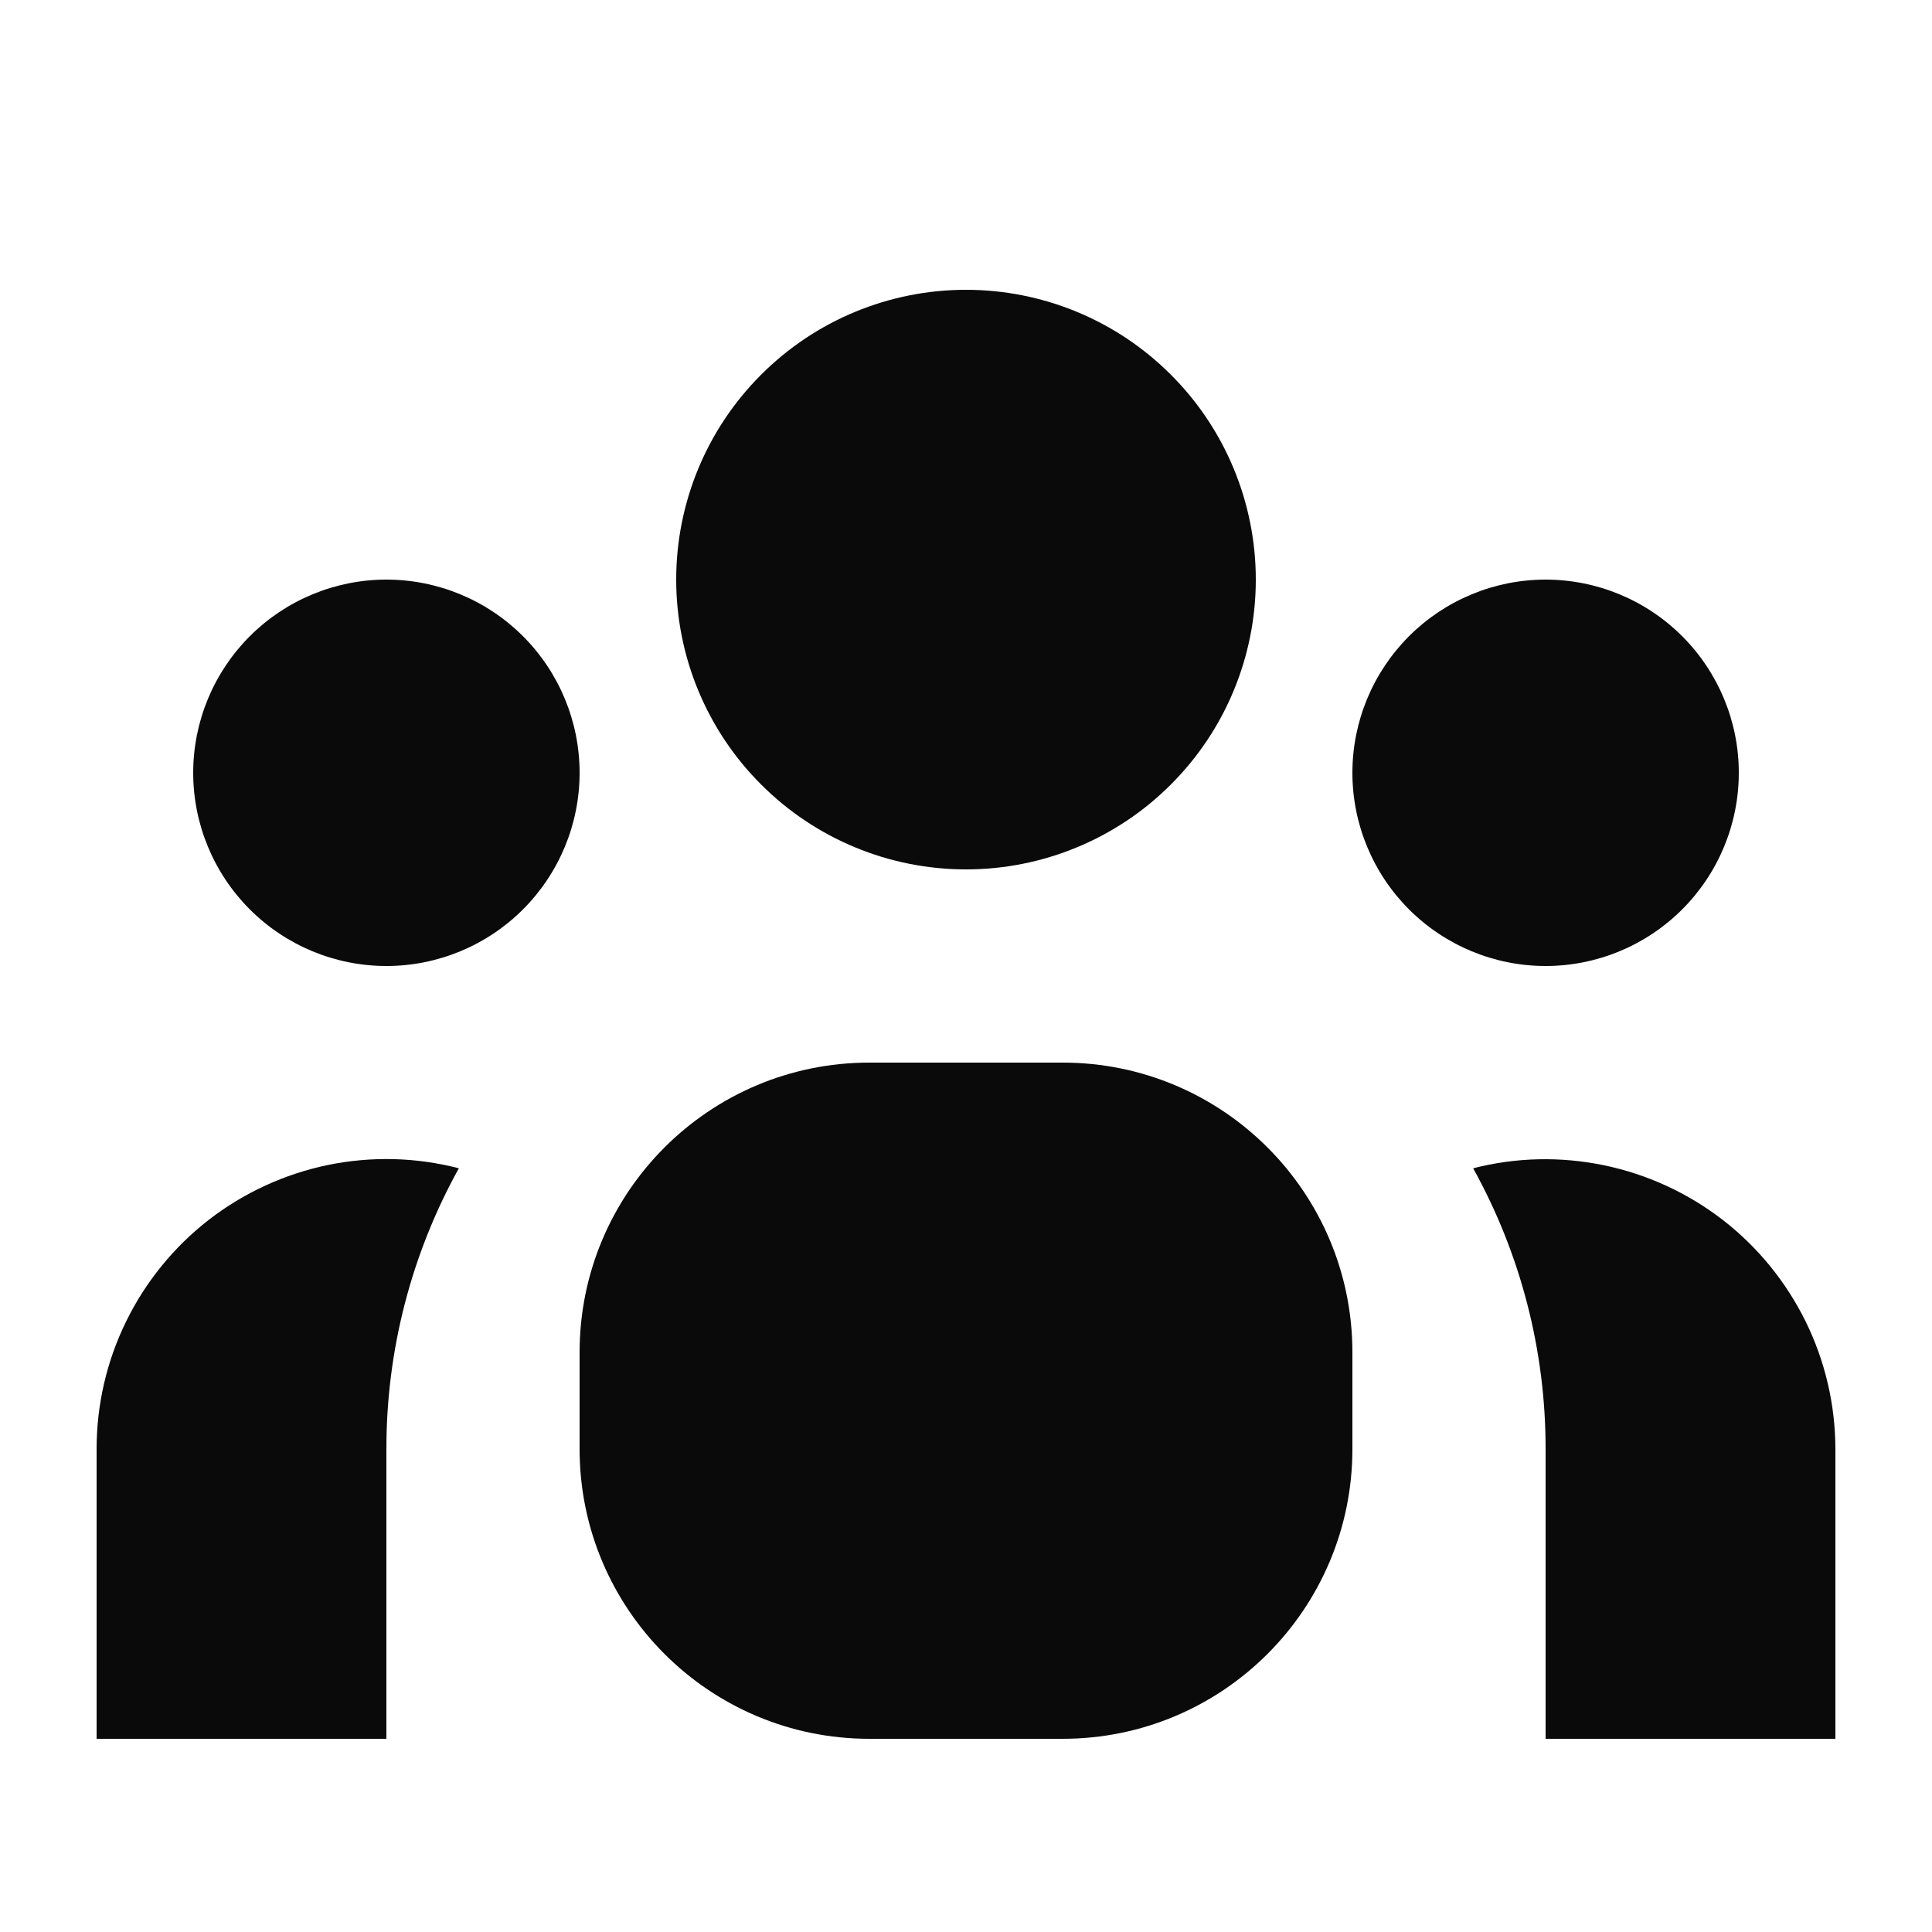
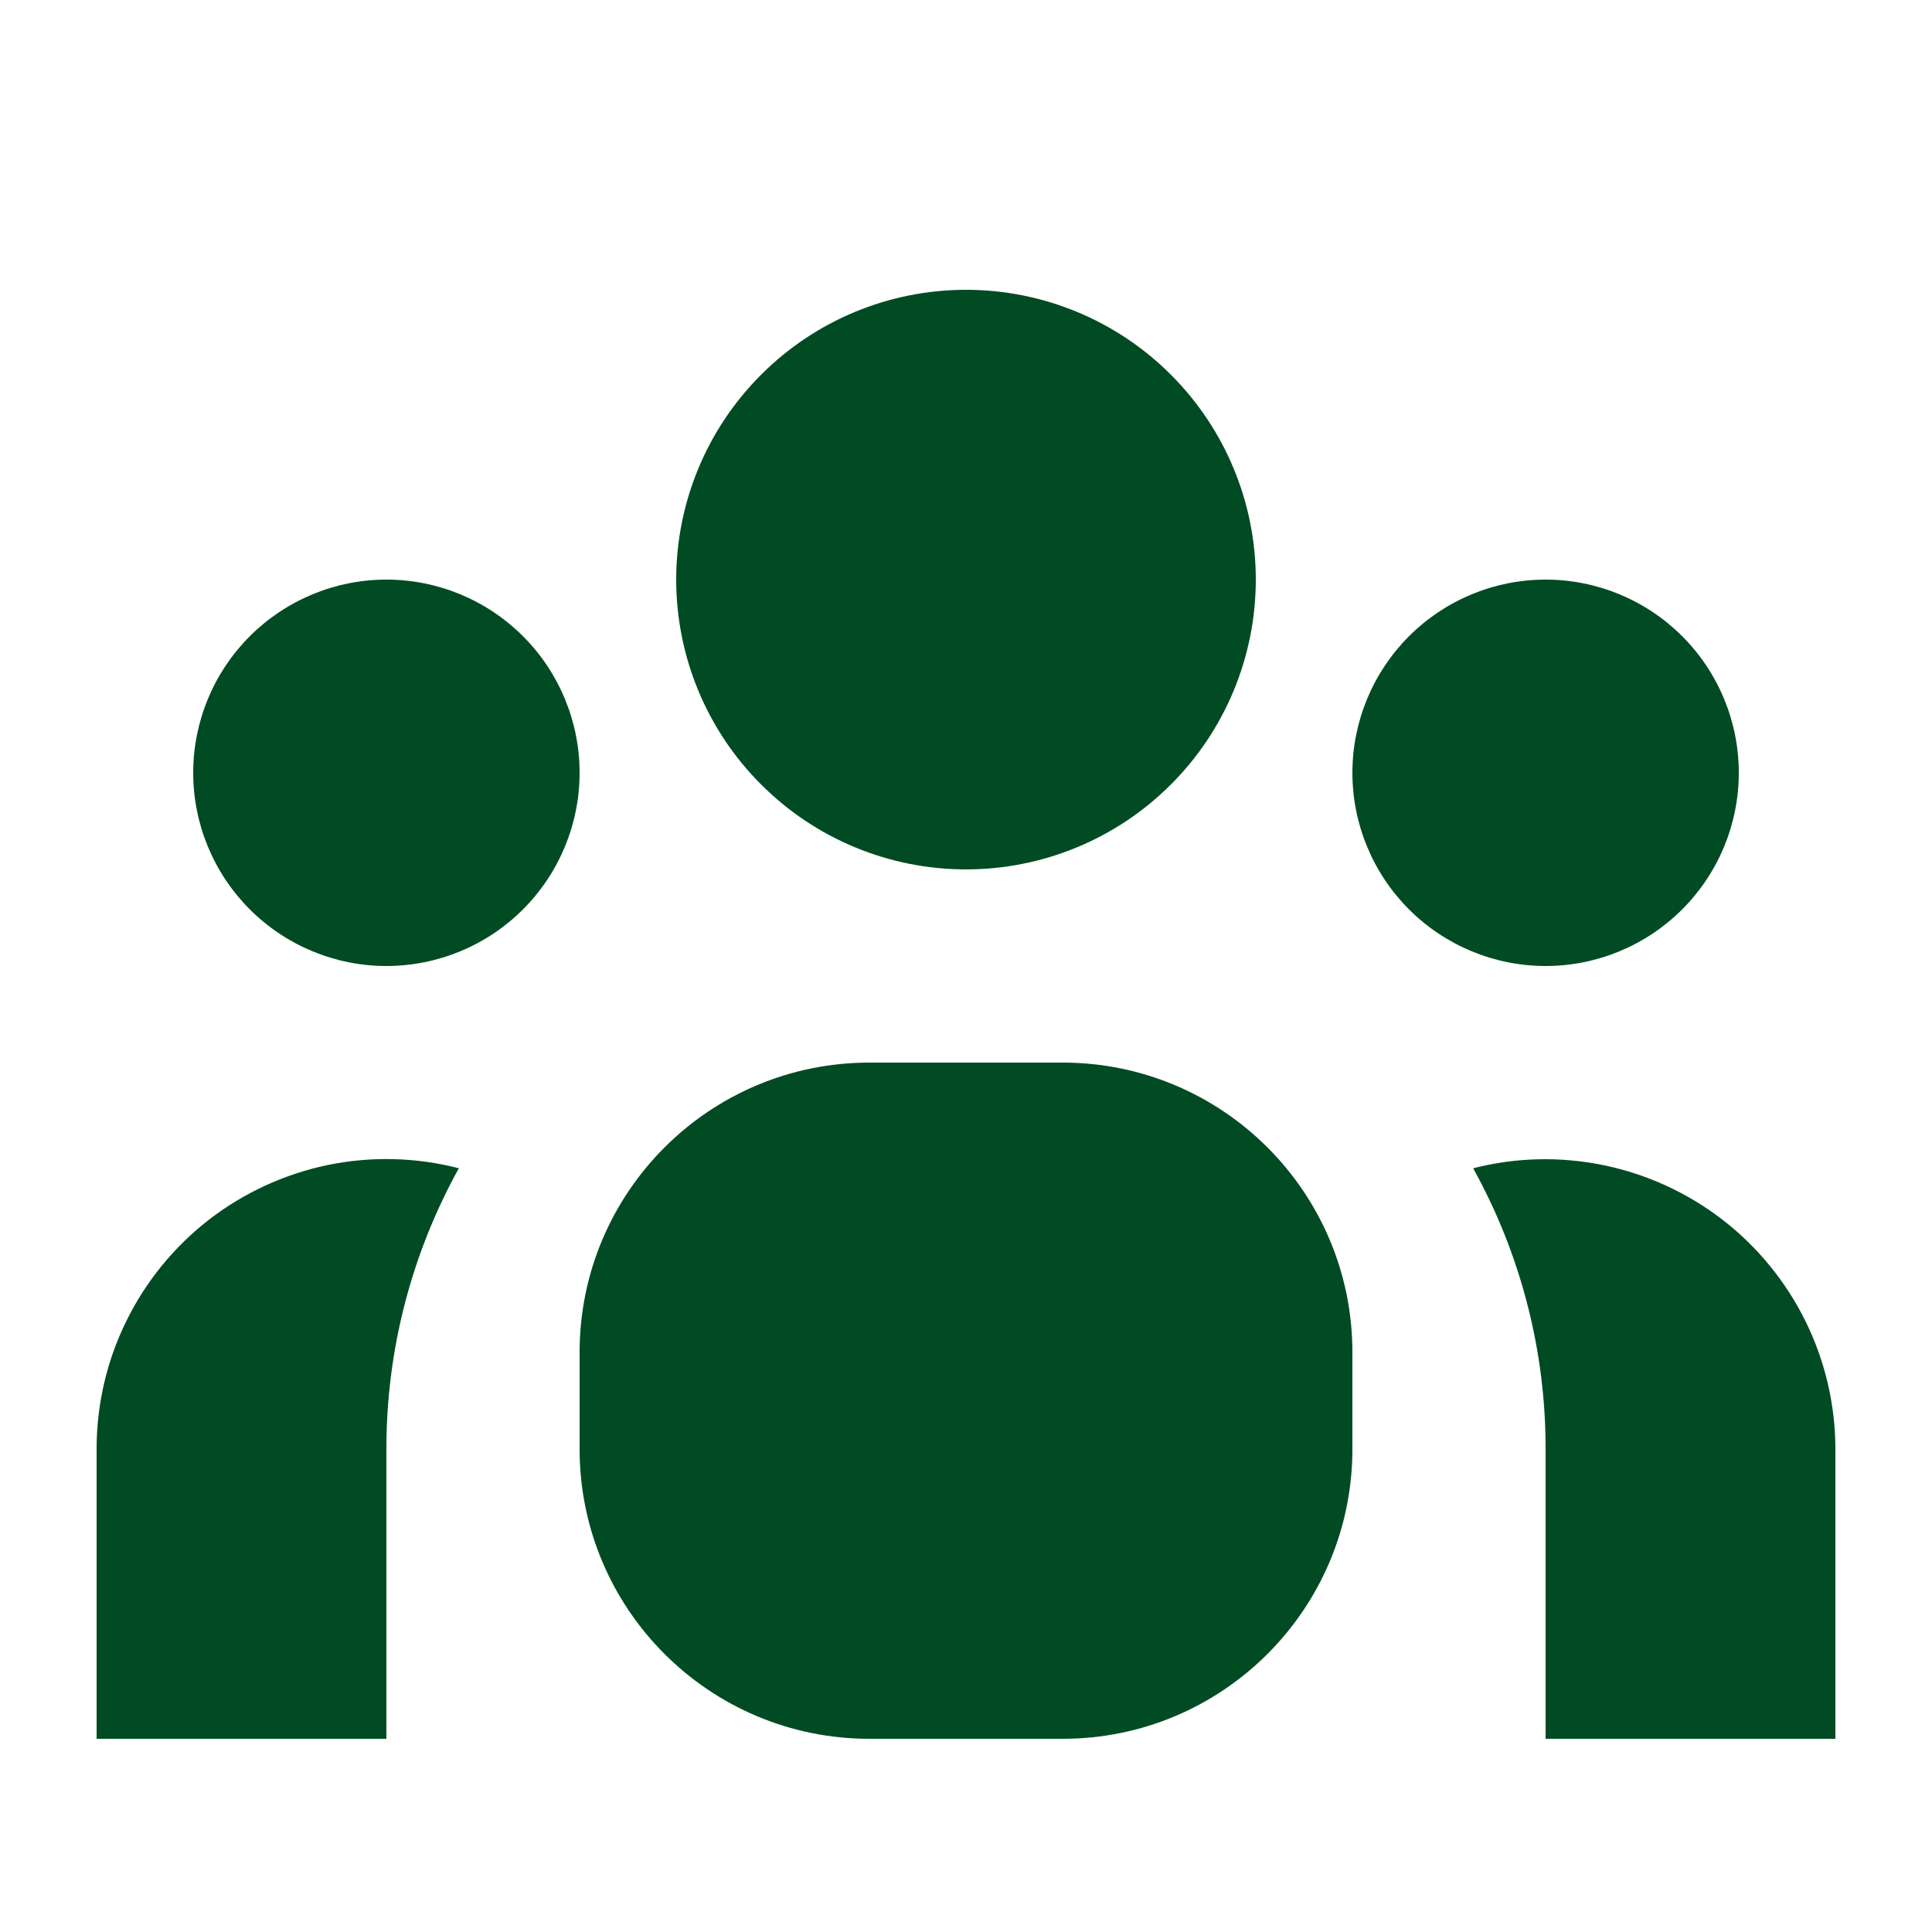
<svg xmlns="http://www.w3.org/2000/svg" width="20" height="20" viewBox="0 0 20 20" fill="none">
-   <path d="M13 6C13 6.796 12.684 7.559 12.121 8.121C11.559 8.684 10.796 9 10 9C9.204 9 8.441 8.684 7.879 8.121C7.316 7.559 7 6.796 7 6C7 5.204 7.316 4.441 7.879 3.879C8.441 3.316 9.204 3 10 3C10.796 3 11.559 3.316 12.121 3.879C12.684 4.441 13 5.204 13 6Z" fill="#0a0a0a" />
-   <path d="M18 8C18 8.53 17.789 9.039 17.414 9.414C17.039 9.789 16.53 10 16 10C15.47 10 14.961 9.789 14.586 9.414C14.211 9.039 14 8.53 14 8C14 7.47 14.211 6.961 14.586 6.586C14.961 6.211 15.47 6 16 6C16.53 6 17.039 6.211 17.414 6.586C17.789 6.961 18 7.47 18 8Z" fill="#0a0a0a" />
-   <path d="M6 8C6 8.53 5.789 9.039 5.414 9.414C5.039 9.789 4.53 10 4 10C3.47 10 2.961 9.789 2.586 9.414C2.211 9.039 2 8.53 2 8C2 7.47 2.211 6.961 2.586 6.586C2.961 6.211 3.47 6 4 6C4.53 6 5.039 6.211 5.414 6.586C5.789 6.961 6 7.47 6 8Z" fill="#0a0a0a" />
-   <path d="M16 18V15C16.001 13.983 15.743 12.983 15.25 12.094C15.693 11.98 16.157 11.97 16.605 12.063C17.053 12.156 17.474 12.35 17.836 12.63C18.197 12.91 18.49 13.27 18.692 13.68C18.894 14.091 18.999 14.542 19 15V18H16Z" fill="#0a0a0a" />
-   <path d="M4.75 12.094C4.257 12.983 3.999 13.983 4 15V18H1V15C1 14.542 1.104 14.09 1.306 13.679C1.507 13.268 1.8 12.908 2.162 12.627C2.524 12.347 2.946 12.153 3.394 12.06C3.843 11.968 4.307 11.979 4.75 12.094Z" fill="#0a0a0a" />
-   <rect x="6" y="11" width="8" height="7" rx="3" fill="#0a0a0a" />
+   <path d="M13 6C13 6.796 12.684 7.559 12.121 8.121C11.559 8.684 10.796 9 10 9C9.204 9 8.441 8.684 7.879 8.121C7.316 7.559 7 6.796 7 6C7 5.204 7.316 4.441 7.879 3.879C8.441 3.316 9.204 3 10 3C10.796 3 11.559 3.316 12.121 3.879C12.684 4.441 13 5.204 13 6Z" fill="#004B23" />
+   <path d="M18 8C18 8.53 17.789 9.039 17.414 9.414C17.039 9.789 16.53 10 16 10C15.47 10 14.961 9.789 14.586 9.414C14.211 9.039 14 8.53 14 8C14 7.47 14.211 6.961 14.586 6.586C14.961 6.211 15.47 6 16 6C16.53 6 17.039 6.211 17.414 6.586C17.789 6.961 18 7.47 18 8Z" fill="#004B23" />
+   <path d="M6 8C6 8.53 5.789 9.039 5.414 9.414C5.039 9.789 4.53 10 4 10C3.47 10 2.961 9.789 2.586 9.414C2.211 9.039 2 8.53 2 8C2 7.47 2.211 6.961 2.586 6.586C2.961 6.211 3.47 6 4 6C4.53 6 5.039 6.211 5.414 6.586C5.789 6.961 6 7.47 6 8Z" fill="#004B23" />
+   <path d="M16 18V15C16.001 13.983 15.743 12.983 15.25 12.094C15.693 11.98 16.157 11.97 16.605 12.063C17.053 12.156 17.474 12.35 17.836 12.63C18.197 12.91 18.49 13.27 18.692 13.68C18.894 14.091 18.999 14.542 19 15V18H16Z" fill="#004B23" />
+   <path d="M4.75 12.094C4.257 12.983 3.999 13.983 4 15V18H1V15C1 14.542 1.104 14.09 1.306 13.679C1.507 13.268 1.8 12.908 2.162 12.627C2.524 12.347 2.946 12.153 3.394 12.06C3.843 11.968 4.307 11.979 4.75 12.094Z" fill="#004B23" />
+   <rect x="6" y="11" width="8" height="7" rx="3" fill="#004B23" />
</svg>
